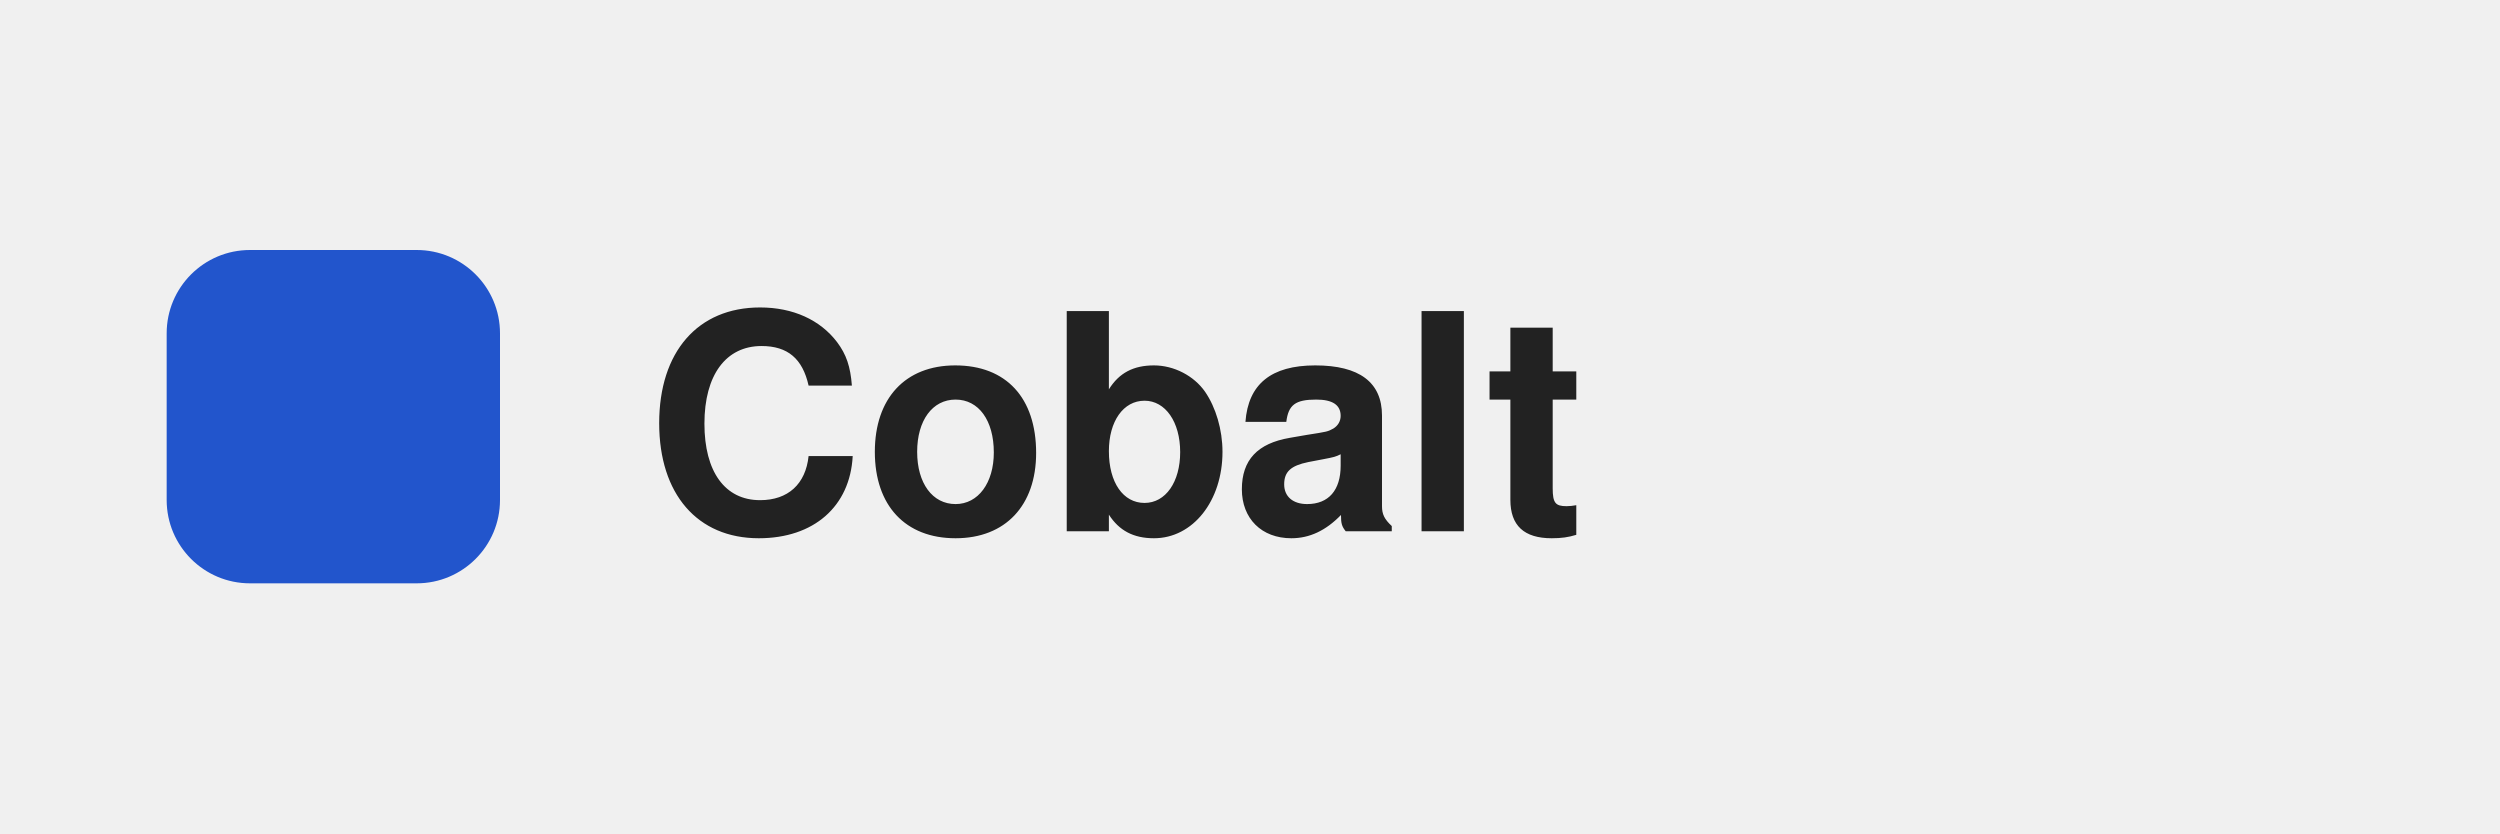
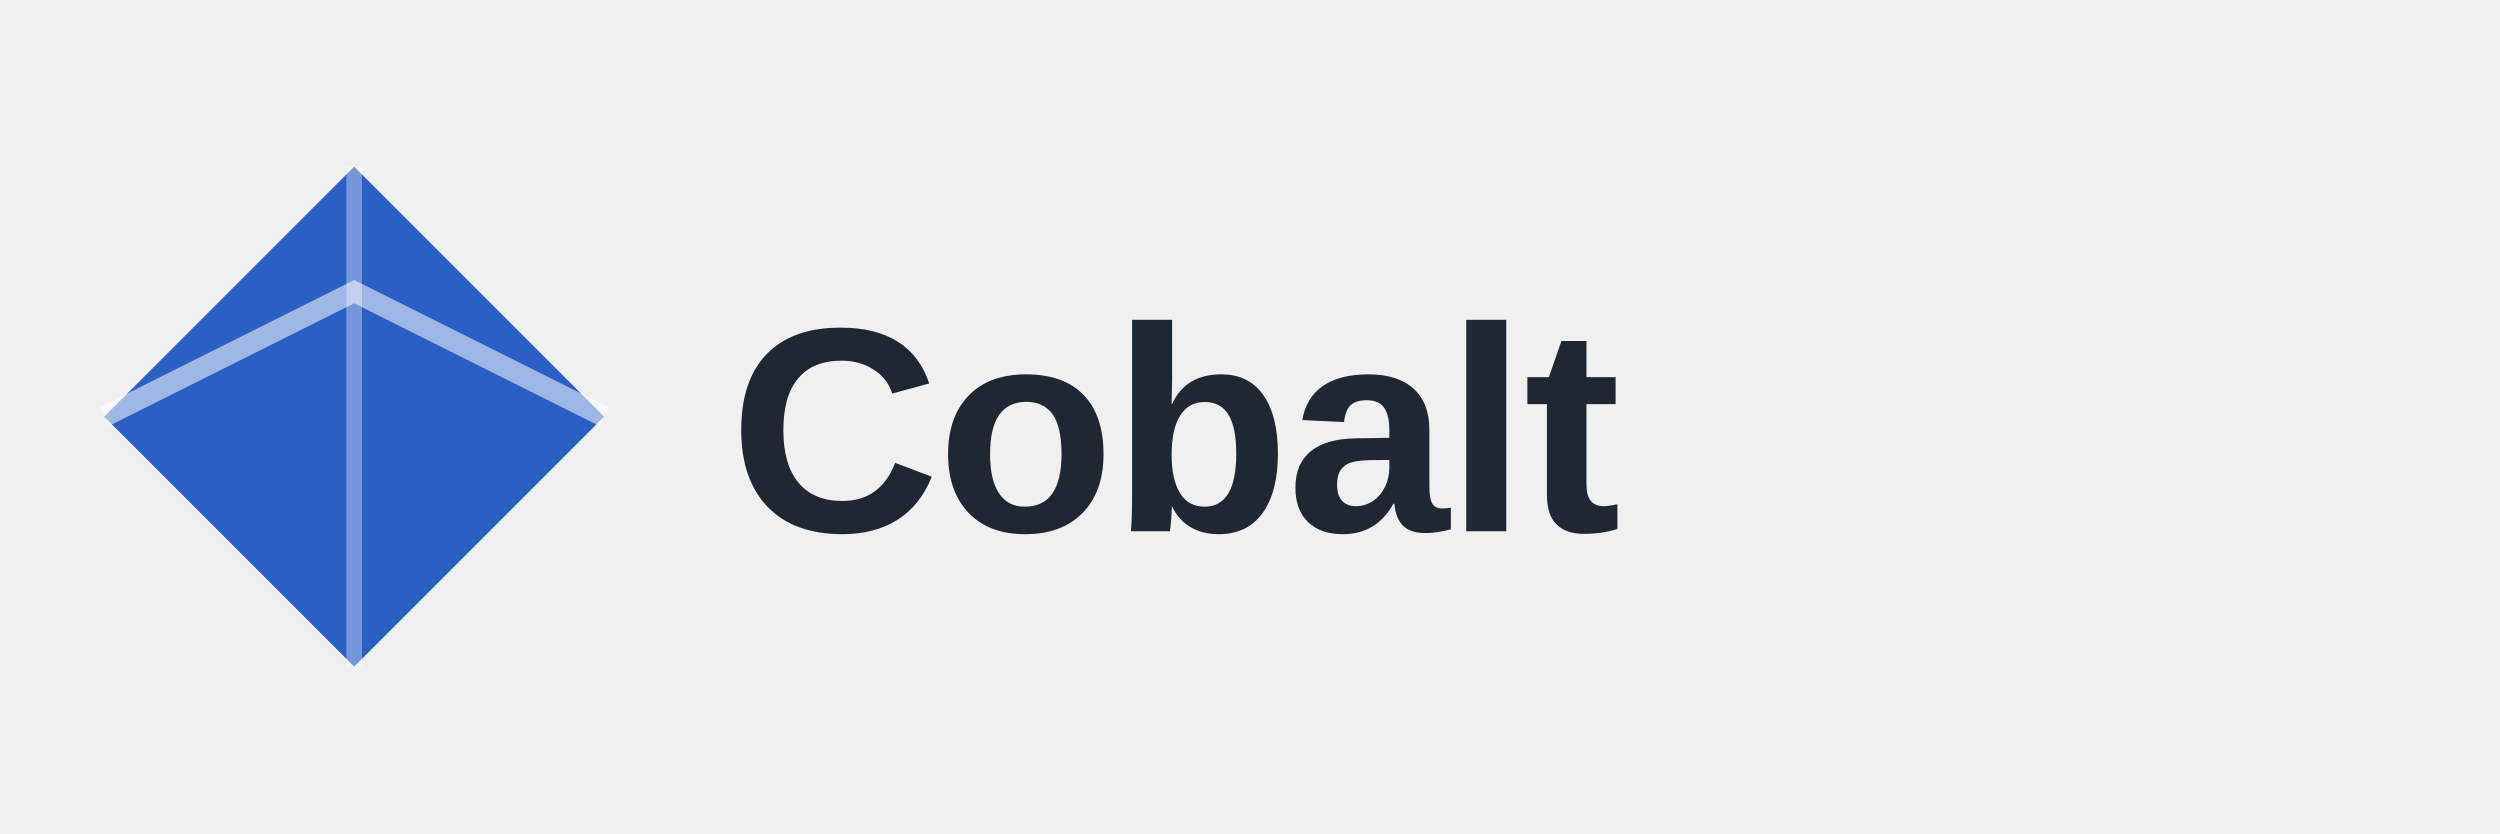
<svg xmlns="http://www.w3.org/2000/svg" viewBox="0 0 240 80" role="img" aria-label="Cobalt">
-   <rect x="16" y="24" width="32" height="32" rx="8" fill="#2255cc" />
-   <text x="62" y="51" font-family="Helvetica, Arial, sans-serif" font-size="29" font-weight="700" fill="#222222">Cobalt</text>
+   <path d="M34 16 L58 40 L34 64 L10 40 Z" fill="#2b5fc4" />
+   <path d="M10 40 L34 28 L58 40" fill="none" stroke="#ffffff" stroke-width="2" stroke-opacity="0.55" />
+   <line x1="34" y1="16" x2="34" y2="64" stroke="#ffffff" stroke-width="1.5" stroke-opacity="0.35" />
+   <text x="70" y="51" font-family="'Helvetica Neue', Arial, sans-serif" font-size="28" font-weight="700" letter-spacing="-0.3" fill="#1f2733">Cobalt</text>
</svg>
